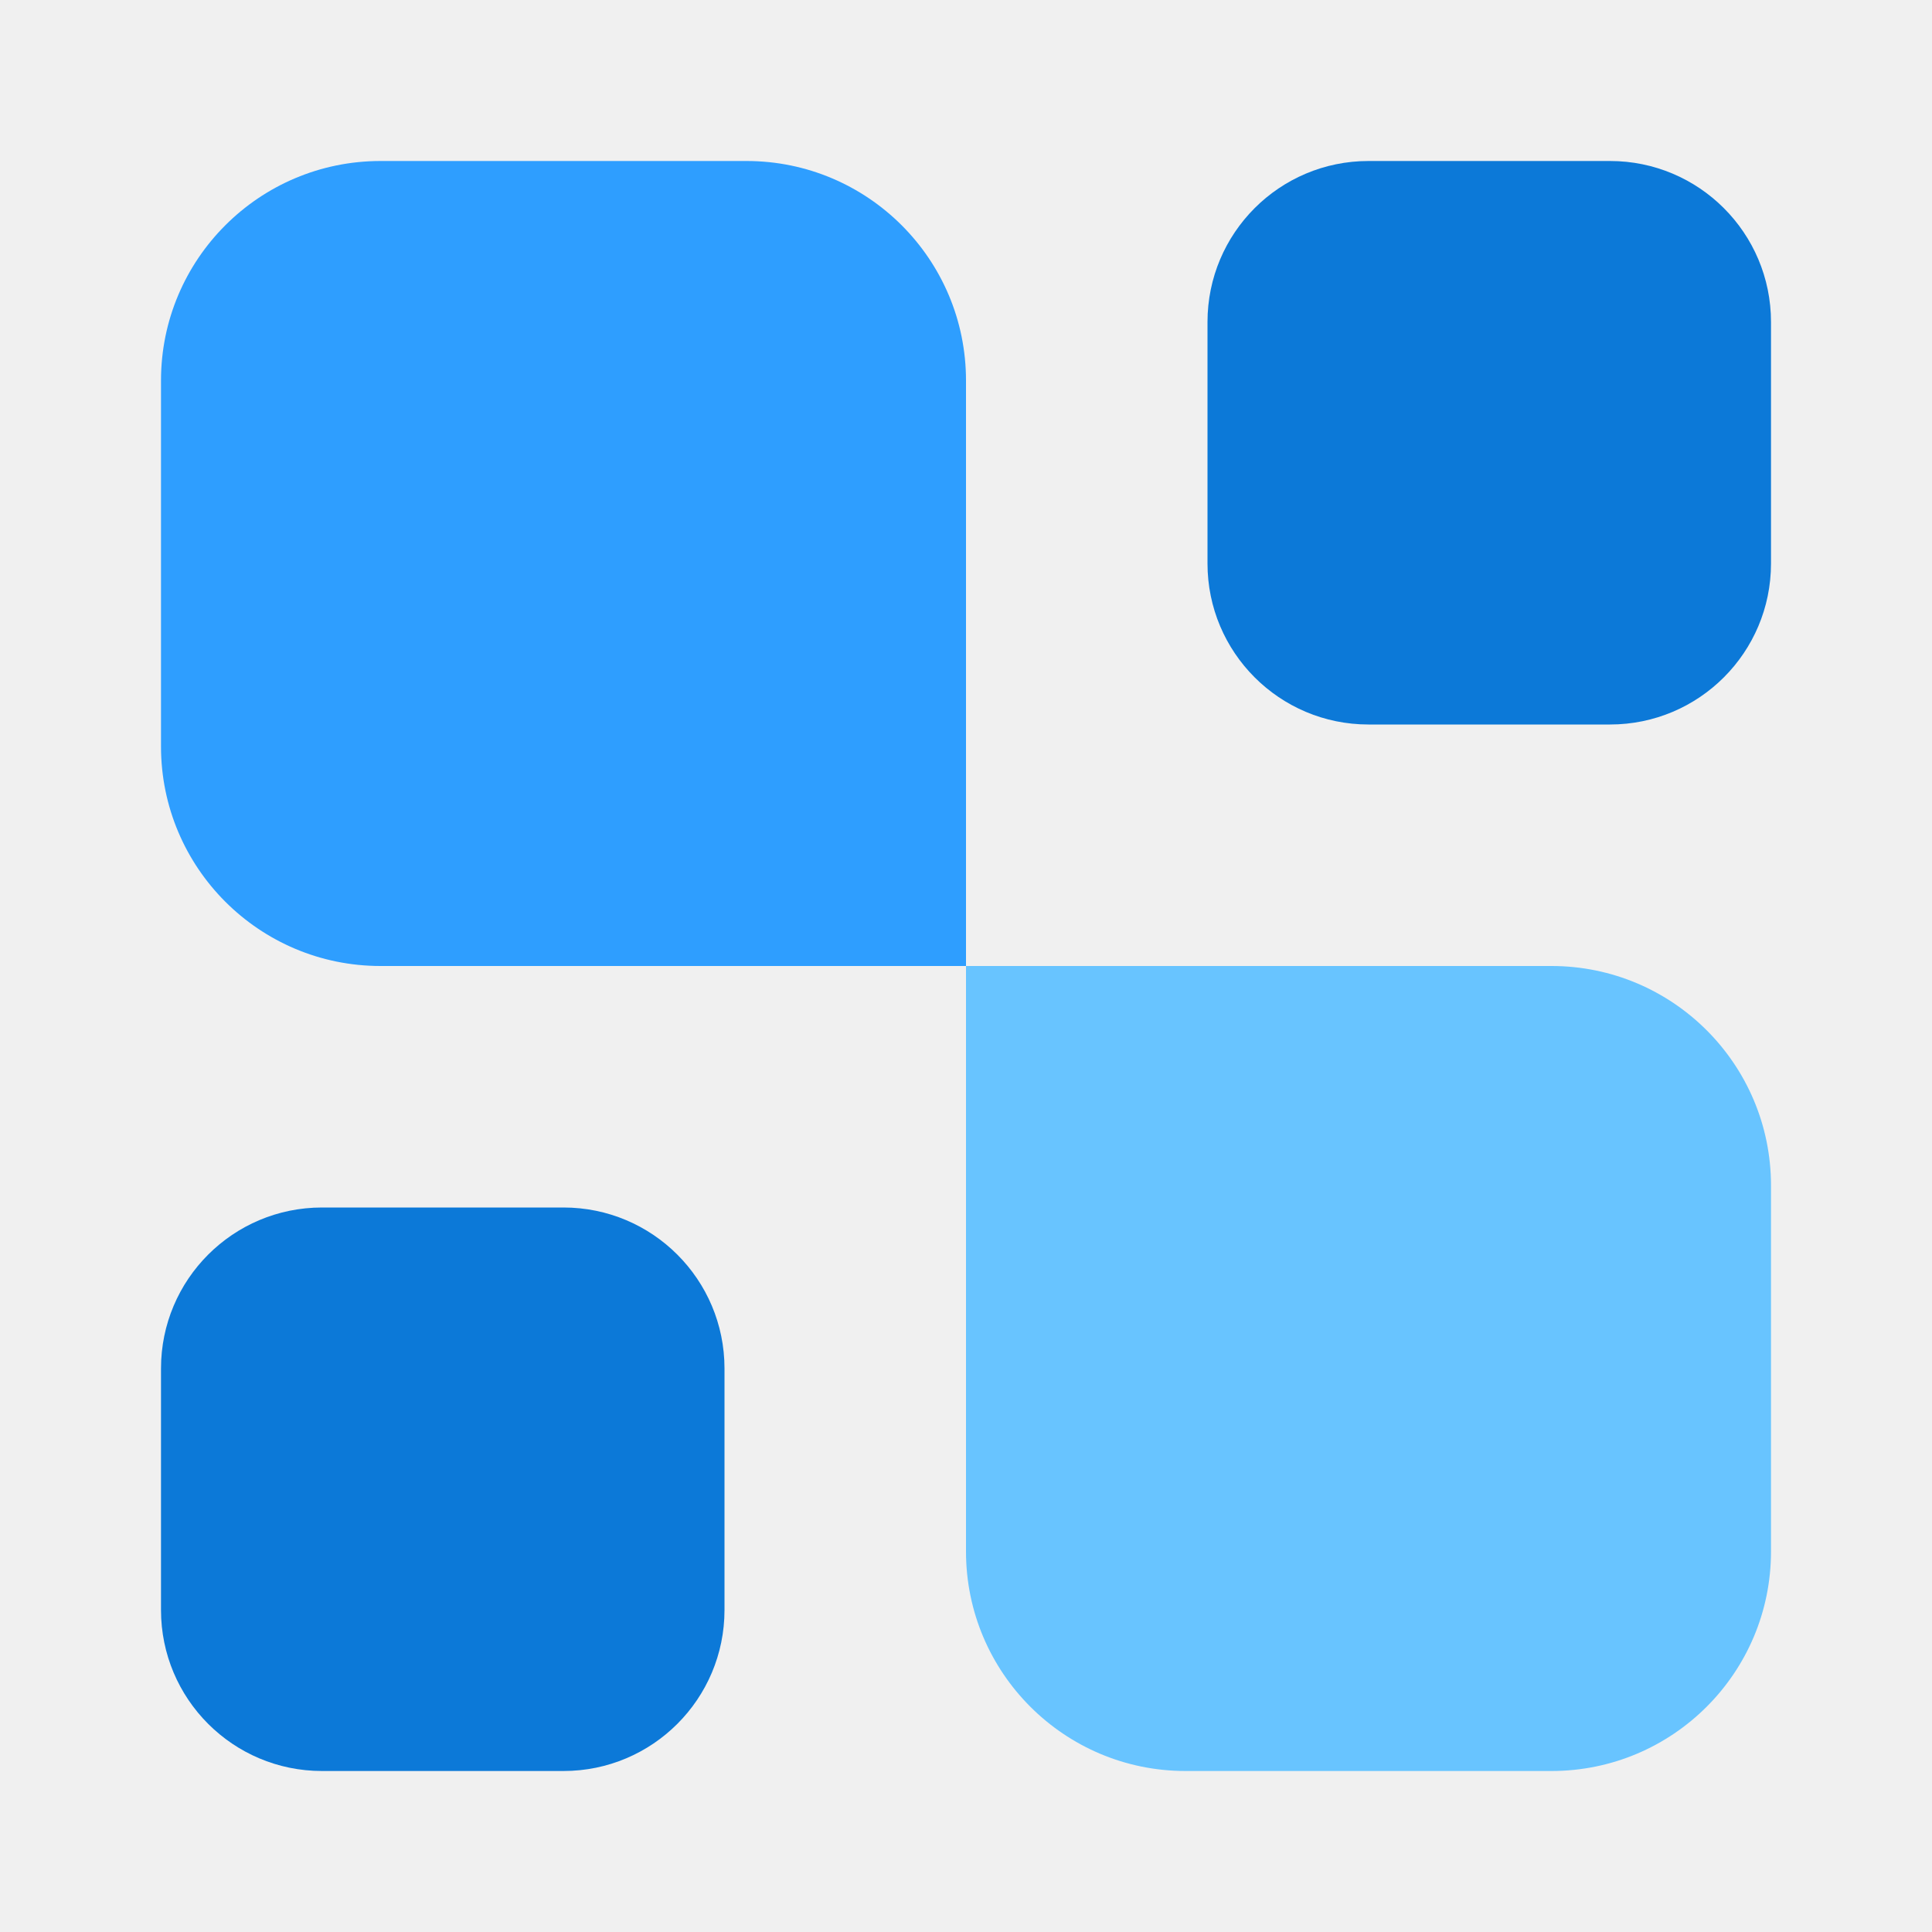
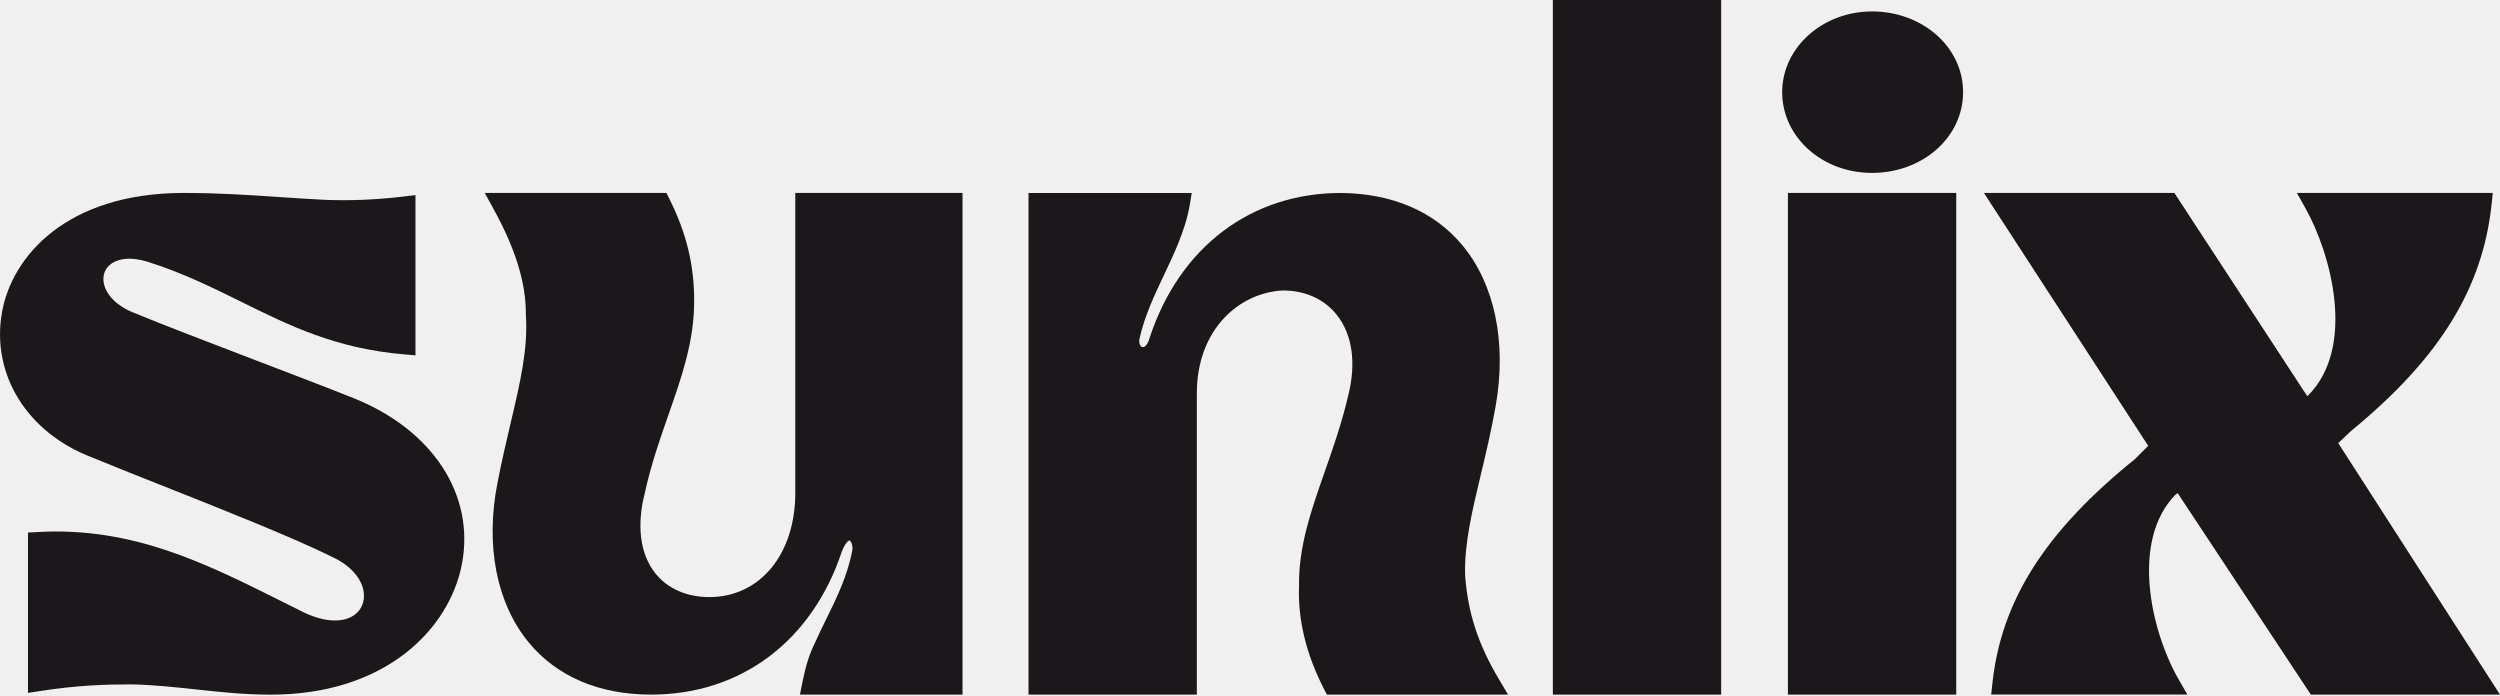
- <svg xmlns="http://www.w3.org/2000/svg" width="24" height="24" viewBox="0 0 24 24" fill="none">
-   <path d="M22 19.273C22 20.779 20.779 22 19.273 22H14.727C13.221 22 12 20.779 12 19.273V12H19.273C20.779 12 22 13.221 22 14.727V19.273Z" fill="#68C4FF" />
-   <path d="M20 2C21.105 2 22 2.895 22 4V7C22 8.105 21.105 9 20 9H17C15.895 9 15 8.105 15 7V4C15 2.895 15.895 2 17 2H20Z" fill="#0C79D8" />
-   <path d="M7 15C8.105 15 9 15.895 9 17V20C9 21.105 8.105 22 7 22H4C2.895 22 2 21.105 2 20V17C2 15.895 2.895 15 4 15H7Z" fill="#0C79D8" />
-   <path d="M12 12H4.727C3.221 12 2 10.779 2 9.273V4.727C2 3.221 3.221 2 4.727 2H9.273C10.779 2 12 3.221 12 4.727V12Z" fill="#2E9EFF" />
+ <svg xmlns="http://www.w3.org/2000/svg" width="194" height="54" viewBox="0 0 194 54" fill="none">
+   <g clip-path="url(#clip0_49_1041)">
+     <path d="M27.411 30.886C25.455 30.103 22.738 29.063 19.863 27.965C16.289 26.597 12.591 25.183 10.32 24.245C8.426 23.465 7.773 22.097 8.107 21.151C8.398 20.324 9.531 19.742 11.391 20.293C14.151 21.157 16.472 22.308 18.718 23.419C22.497 25.288 26.064 27.052 31.402 27.503L32.241 27.575V15.141L31.375 15.243C29.218 15.503 27.113 15.59 25.127 15.503C23.985 15.444 22.837 15.367 21.729 15.293C19.377 15.135 16.945 14.971 14.287 14.971C5.106 14.971 0.941 19.931 0.164 24.18C-0.724 29.035 2.101 33.59 7.167 35.506C8.476 36.05 10.292 36.771 12.396 37.607C17.032 39.445 22.8 41.732 25.746 43.202C27.2 43.867 28.132 44.928 28.234 46.039C28.299 46.732 28.026 47.348 27.488 47.729C26.618 48.344 25.217 48.283 23.663 47.565C23.057 47.264 22.456 46.964 21.862 46.667C15.902 43.687 10.271 40.868 2.903 41.286L2.172 41.326V53.769L3.067 53.63C5.997 53.172 8.231 53.107 10.193 53.107C11.951 53.147 13.613 53.327 15.219 53.5C17.057 53.698 18.957 53.905 21.017 53.905C29.914 53.905 34.874 48.818 35.843 43.777C36.877 38.399 33.569 33.34 27.417 30.889L27.411 30.886Z" fill="#1C171A" />
+     <path d="M61.716 38.247C61.716 43.01 58.974 46.333 55.047 46.333C53.262 46.333 51.761 45.662 50.814 44.439C49.669 42.96 49.39 40.766 50.043 38.235C50.523 36.038 51.21 34.082 51.872 32.188C52.9 29.258 53.868 26.491 53.868 23.363C53.868 20.541 53.271 18.087 51.928 15.398L51.714 14.971H37.613L38.247 16.119C39.993 19.281 40.806 21.893 40.806 24.338V24.39C40.986 27.052 40.383 29.62 39.618 32.866C39.278 34.308 38.928 35.8 38.603 37.477C37.65 42.304 38.529 46.813 41.017 49.839C43.202 52.497 46.491 53.902 50.526 53.902C57.501 53.902 63.037 49.737 65.339 42.762C65.568 42.196 65.806 41.942 65.924 41.939C65.986 41.958 66.181 42.18 66.147 42.66C65.772 44.687 64.921 46.41 64.101 48.075C63.798 48.688 63.489 49.319 63.204 49.96C62.817 50.736 62.508 51.724 62.26 52.974L62.078 53.899H74.691V14.971H61.716V38.244V38.247Z" fill="#1C171A" />
+     <path d="M113.69 44.591C113.64 42.162 114.219 39.742 114.887 36.938C115.274 35.326 115.711 33.494 116.07 31.471C116.93 26.578 115.989 22.045 113.483 19.034C111.307 16.416 108.049 15.011 104.057 14.974C97.107 14.974 91.568 19.145 89.238 26.136L89.225 26.176C89.058 26.795 88.804 26.934 88.73 26.934C88.631 26.934 88.56 26.903 88.507 26.841C88.415 26.73 88.384 26.516 88.427 26.269C88.826 24.505 89.594 22.887 90.333 21.324C90.698 20.556 91.073 19.761 91.401 18.96C91.772 18.028 92.143 17.007 92.329 15.877L92.478 14.977H79.812V53.902H92.874V30.536C92.874 25.489 96.234 22.695 99.558 22.54C101.303 22.543 102.794 23.227 103.76 24.465C104.939 25.975 105.251 28.159 104.636 30.629C104.134 32.804 103.454 34.744 102.794 36.62C101.745 39.609 100.755 42.431 100.805 45.504C100.709 48.109 101.365 50.795 102.751 53.484L102.968 53.902H117.026L116.329 52.732C114.686 49.972 113.897 47.534 113.69 44.591Z" fill="#1C171A" />
+     <path d="M133.562 7.62939e-06H120.501V53.902H133.562V7.62939e-06Z" fill="#1C171A" />
+     <path d="M145.272 0.888C141.425 0.888 138.297 3.698 138.297 7.151C138.297 10.605 141.36 13.418 145.272 13.418C149.183 13.418 152.336 10.663 152.336 7.151C152.336 3.639 149.168 0.888 145.272 0.888Z" fill="#1C171A" />
+     <path d="M151.804 14.971H138.742V53.899H151.804V14.971Z" fill="#1C171A" />
+     <path d="M168.991 38.272L179.323 53.902H194L181.446 34.382L182.464 33.423C189.303 27.813 192.663 22.385 193.35 15.825L193.44 14.971H178.237L178.884 16.122C180.935 19.773 182.81 26.937 179.131 30.666L179.038 30.737L168.731 14.971H153.952L166.701 34.596L165.667 35.629C158.702 41.249 155.292 46.618 154.608 53.042L154.518 53.896H169.736L169.071 52.736C166.868 48.901 165.345 41.933 168.814 38.39L168.991 38.266V38.272Z" fill="#1C171A" />
+   </g>
+   <defs>
+     <clipPath id="clip0_49_1041">
+       <rect width="194" height="53.905" fill="white" />
+     </clipPath>
+   </defs>
</svg>
